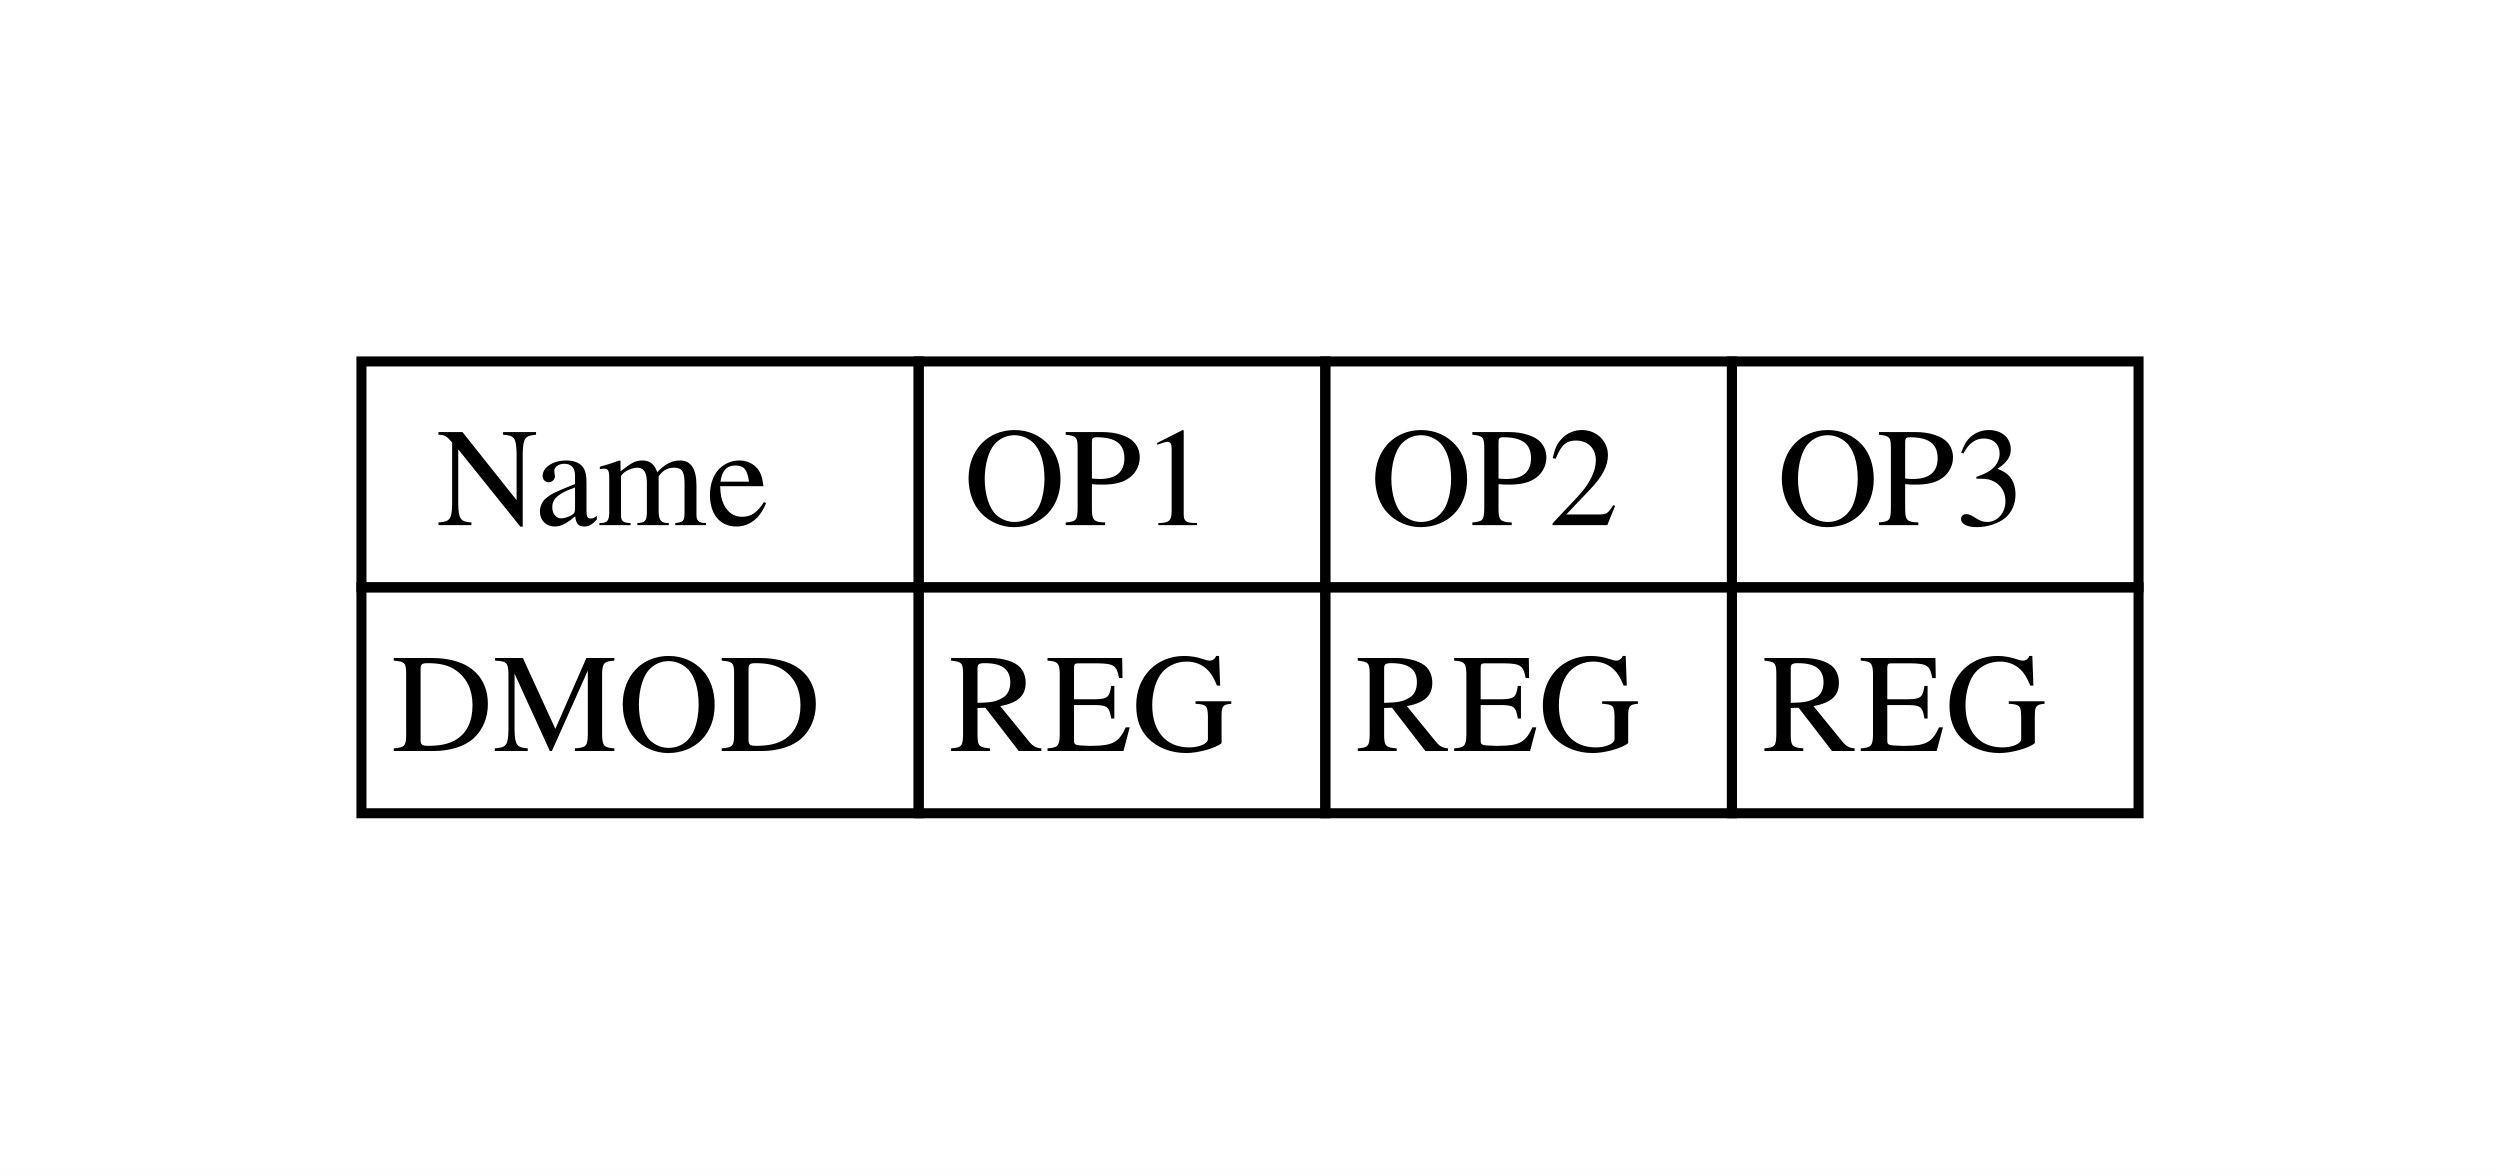
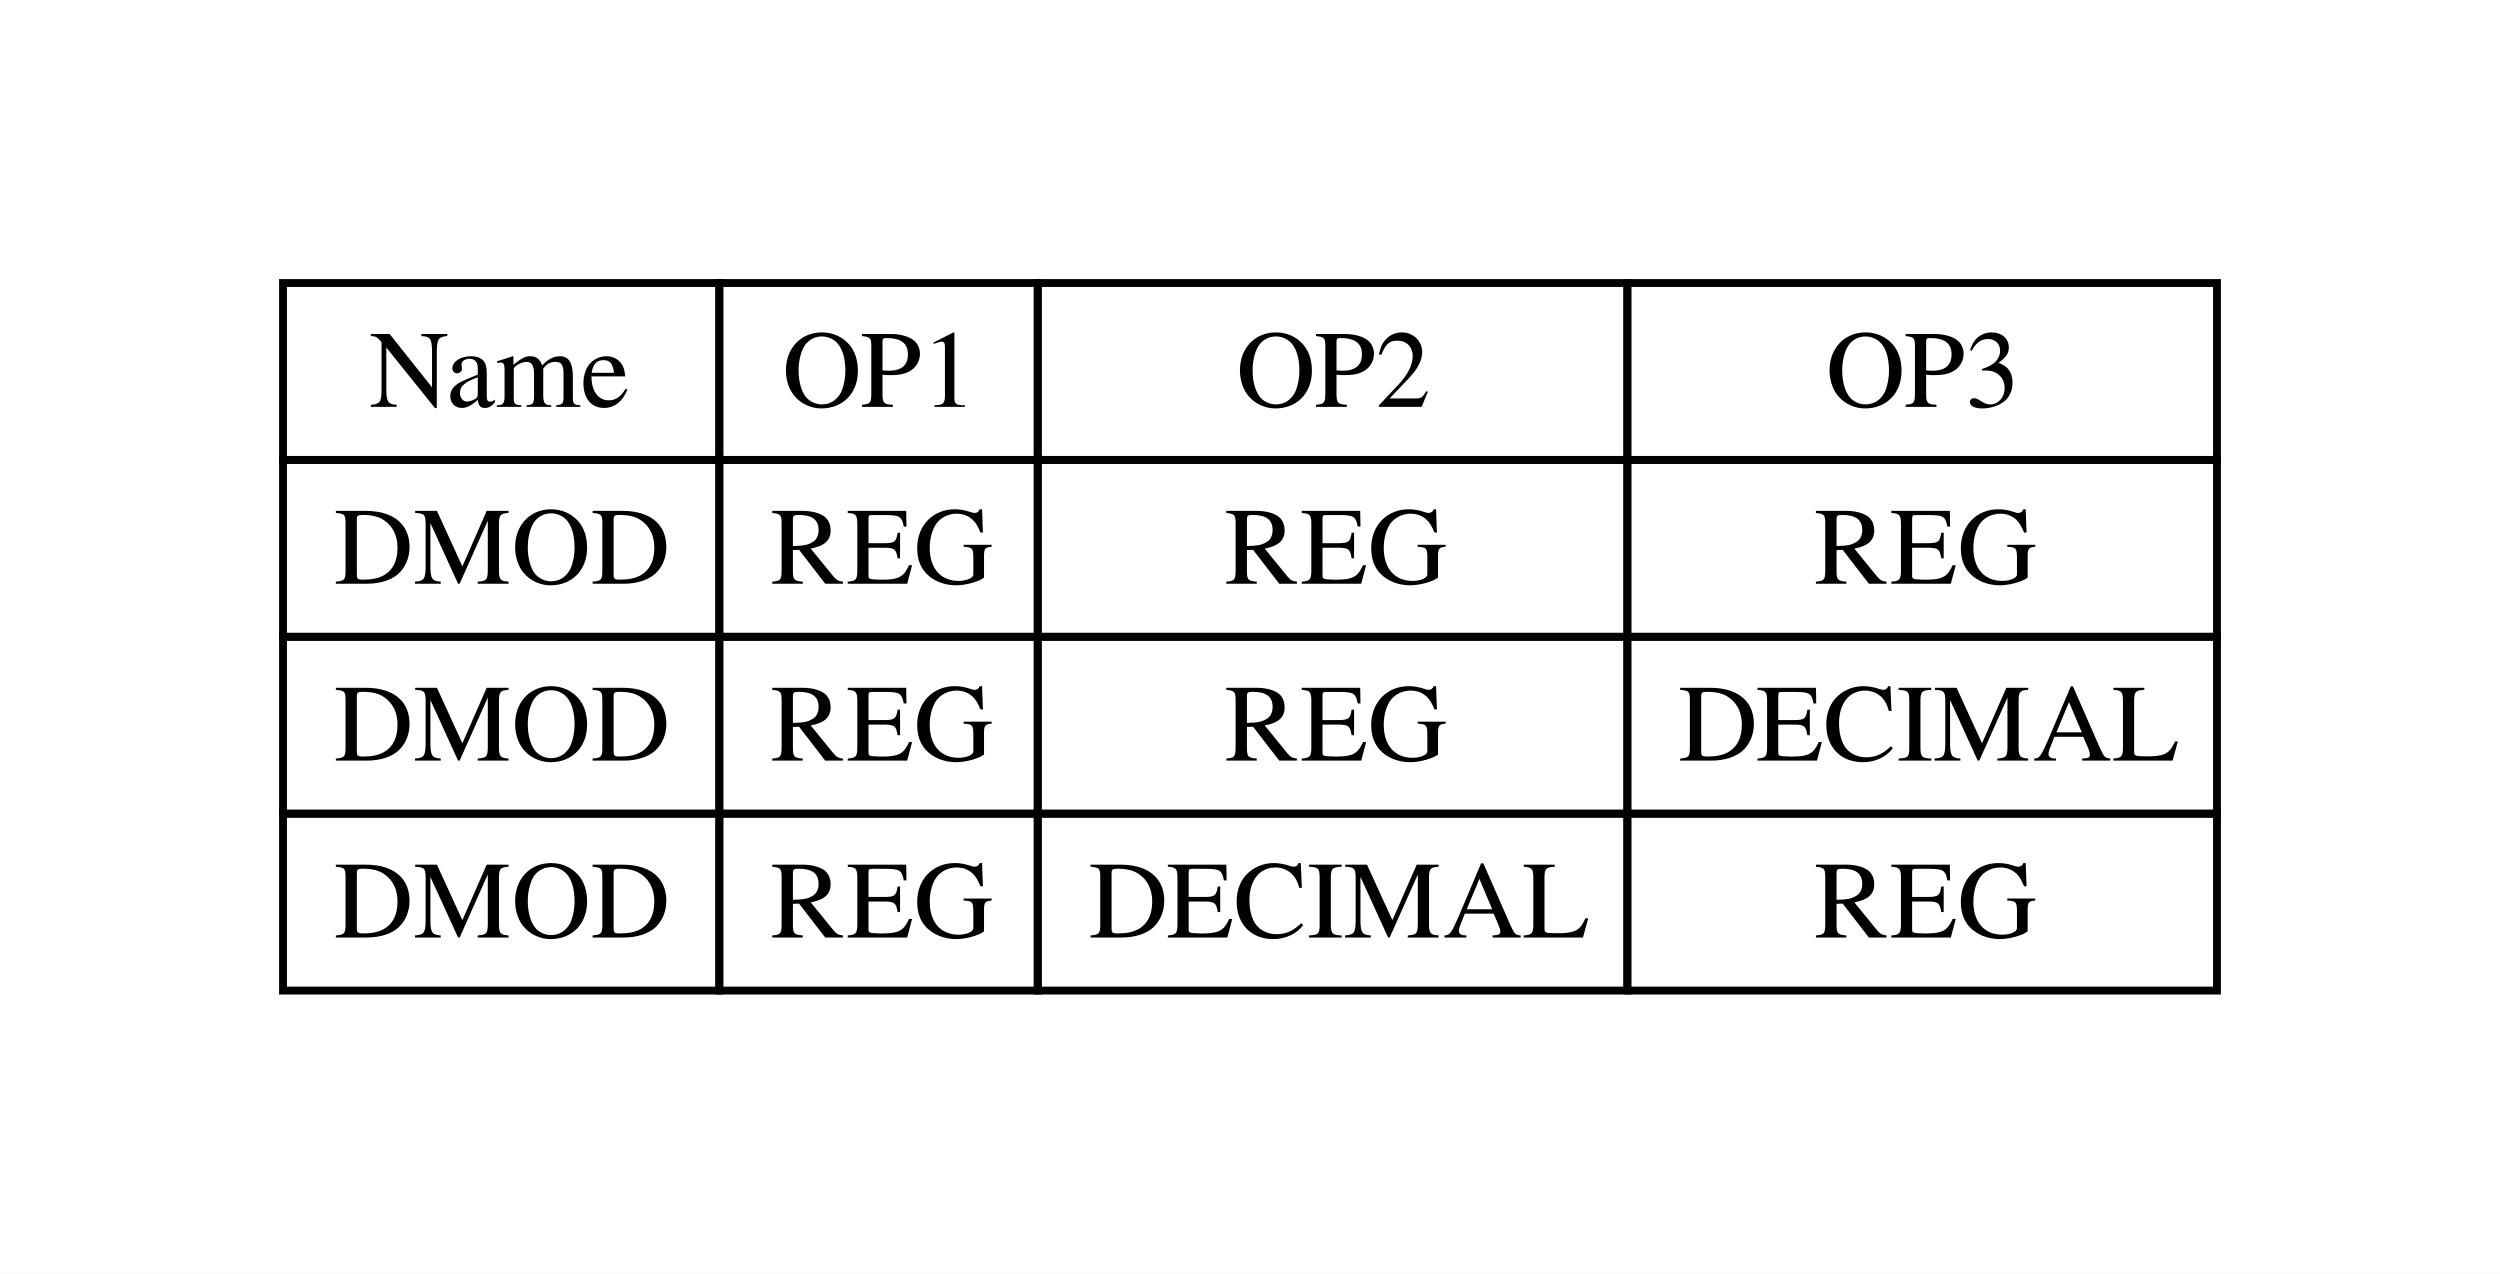
- <svg xmlns="http://www.w3.org/2000/svg" width="249pt" height="117pt" viewBox="0.00 0.00 249.00 117.00">
-   <g id="graph0" class="graph" transform="scale(1 1) rotate(0) translate(36 81)">
-     <polygon fill="white" stroke="none" points="-36,36 -36,-81 213,-81 213,36 -36,36" />
+ <svg xmlns="http://www.w3.org/2000/svg" width="318pt" height="162pt" viewBox="0.00 0.00 318.00 162.00">
+   <g id="graph0" class="graph" transform="scale(1 1) rotate(0) translate(36 126)">
+     <polygon fill="white" stroke="none" points="-36,36 -36,-126 282,-126 282,36 -36,36" />
    <g id="node1" class="node">
+       <polygon fill="none" stroke="black" points="0,-67.5 0,-90 55.5,-90 55.5,-67.5 0,-67.5" />
+       <text xml:space="preserve" text-anchor="start" x="7.5" y="-74.25" font-family="Times,serif" font-size="14.00"> Name </text>
+       <polygon fill="none" stroke="black" points="55.5,-67.5 55.5,-90 96,-90 96,-67.5 55.5,-67.5" />
+       <text xml:space="preserve" text-anchor="start" x="60" y="-74.25" font-family="Times,serif" font-size="14.00"> OP1 </text>
+       <polygon fill="none" stroke="black" points="96,-67.5 96,-90 171,-90 171,-67.5 96,-67.5" />
+       <text xml:space="preserve" text-anchor="start" x="117.75" y="-74.25" font-family="Times,serif" font-size="14.00"> OP2 </text>
+       <polygon fill="none" stroke="black" points="171,-67.5 171,-90 246,-90 246,-67.5 171,-67.5" />
+       <text xml:space="preserve" text-anchor="start" x="192.75" y="-74.25" font-family="Times,serif" font-size="14.00"> OP3 </text>
+       <polygon fill="none" stroke="black" points="0,-45 0,-67.5 55.5,-67.5 55.5,-45 0,-45" />
+       <text xml:space="preserve" text-anchor="start" x="3" y="-51.75" font-family="Times,serif" font-size="14.00"> DMOD </text>
+       <polygon fill="none" stroke="black" points="55.5,-45 55.5,-67.5 96,-67.5 96,-45 55.5,-45" />
+       <text xml:space="preserve" text-anchor="start" x="58.5" y="-51.75" font-family="Times,serif" font-size="14.00"> REG </text>
+       <polygon fill="none" stroke="black" points="96,-45 96,-67.5 171,-67.5 171,-45 96,-45" />
+       <text xml:space="preserve" text-anchor="start" x="116.25" y="-51.75" font-family="Times,serif" font-size="14.00"> REG </text>
+       <polygon fill="none" stroke="black" points="171,-45 171,-67.5 246,-67.5 246,-45 171,-45" />
+       <text xml:space="preserve" text-anchor="start" x="191.25" y="-51.75" font-family="Times,serif" font-size="14.00"> REG </text>
      <polygon fill="none" stroke="black" points="0,-22.5 0,-45 55.5,-45 55.5,-22.5 0,-22.5" />
-       <text text-anchor="start" x="7.5" y="-28.7" font-family="Times,serif" font-size="14.00"> Name </text>
+       <text xml:space="preserve" text-anchor="start" x="3" y="-29.25" font-family="Times,serif" font-size="14.00"> DMOD </text>
      <polygon fill="none" stroke="black" points="55.5,-22.5 55.5,-45 96,-45 96,-22.5 55.5,-22.5" />
-       <text text-anchor="start" x="60" y="-28.7" font-family="Times,serif" font-size="14.00"> OP1 </text>
-       <polygon fill="none" stroke="black" points="96,-22.5 96,-45 136.5,-45 136.5,-22.5 96,-22.5" />
-       <text text-anchor="start" x="100.5" y="-28.7" font-family="Times,serif" font-size="14.00"> OP2 </text>
-       <polygon fill="none" stroke="black" points="136.5,-22.5 136.5,-45 177,-45 177,-22.5 136.5,-22.5" />
-       <text text-anchor="start" x="141" y="-28.7" font-family="Times,serif" font-size="14.00"> OP3 </text>
+       <text xml:space="preserve" text-anchor="start" x="58.5" y="-29.25" font-family="Times,serif" font-size="14.00"> REG </text>
+       <polygon fill="none" stroke="black" points="96,-22.5 96,-45 171,-45 171,-22.5 96,-22.5" />
+       <text xml:space="preserve" text-anchor="start" x="116.25" y="-29.25" font-family="Times,serif" font-size="14.00"> REG </text>
+       <polygon fill="none" stroke="black" points="171,-22.5 171,-45 246,-45 246,-22.5 171,-22.5" />
+       <text xml:space="preserve" text-anchor="start" x="174" y="-29.25" font-family="Times,serif" font-size="14.00"> DECIMAL </text>
      <polygon fill="none" stroke="black" points="0,0 0,-22.5 55.5,-22.5 55.5,0 0,0" />
-       <text text-anchor="start" x="3" y="-6.2" font-family="Times,serif" font-size="14.00"> DMOD </text>
+       <text xml:space="preserve" text-anchor="start" x="3" y="-6.75" font-family="Times,serif" font-size="14.00"> DMOD </text>
      <polygon fill="none" stroke="black" points="55.5,0 55.5,-22.5 96,-22.5 96,0 55.5,0" />
-       <text text-anchor="start" x="58.5" y="-6.2" font-family="Times,serif" font-size="14.00"> REG </text>
-       <polygon fill="none" stroke="black" points="96,0 96,-22.5 136.5,-22.5 136.5,0 96,0" />
-       <text text-anchor="start" x="99" y="-6.2" font-family="Times,serif" font-size="14.00"> REG </text>
-       <polygon fill="none" stroke="black" points="136.5,0 136.5,-22.5 177,-22.5 177,0 136.5,0" />
-       <text text-anchor="start" x="139.5" y="-6.2" font-family="Times,serif" font-size="14.00"> REG </text>
+       <text xml:space="preserve" text-anchor="start" x="58.5" y="-6.75" font-family="Times,serif" font-size="14.00"> REG </text>
+       <polygon fill="none" stroke="black" points="96,0 96,-22.5 171,-22.5 171,0 96,0" />
+       <text xml:space="preserve" text-anchor="start" x="99" y="-6.75" font-family="Times,serif" font-size="14.00"> DECIMAL </text>
+       <polygon fill="none" stroke="black" points="171,0 171,-22.5 246,-22.5 246,0 171,0" />
+       <text xml:space="preserve" text-anchor="start" x="191.25" y="-6.75" font-family="Times,serif" font-size="14.00"> REG </text>
    </g>
  </g>
</svg>
